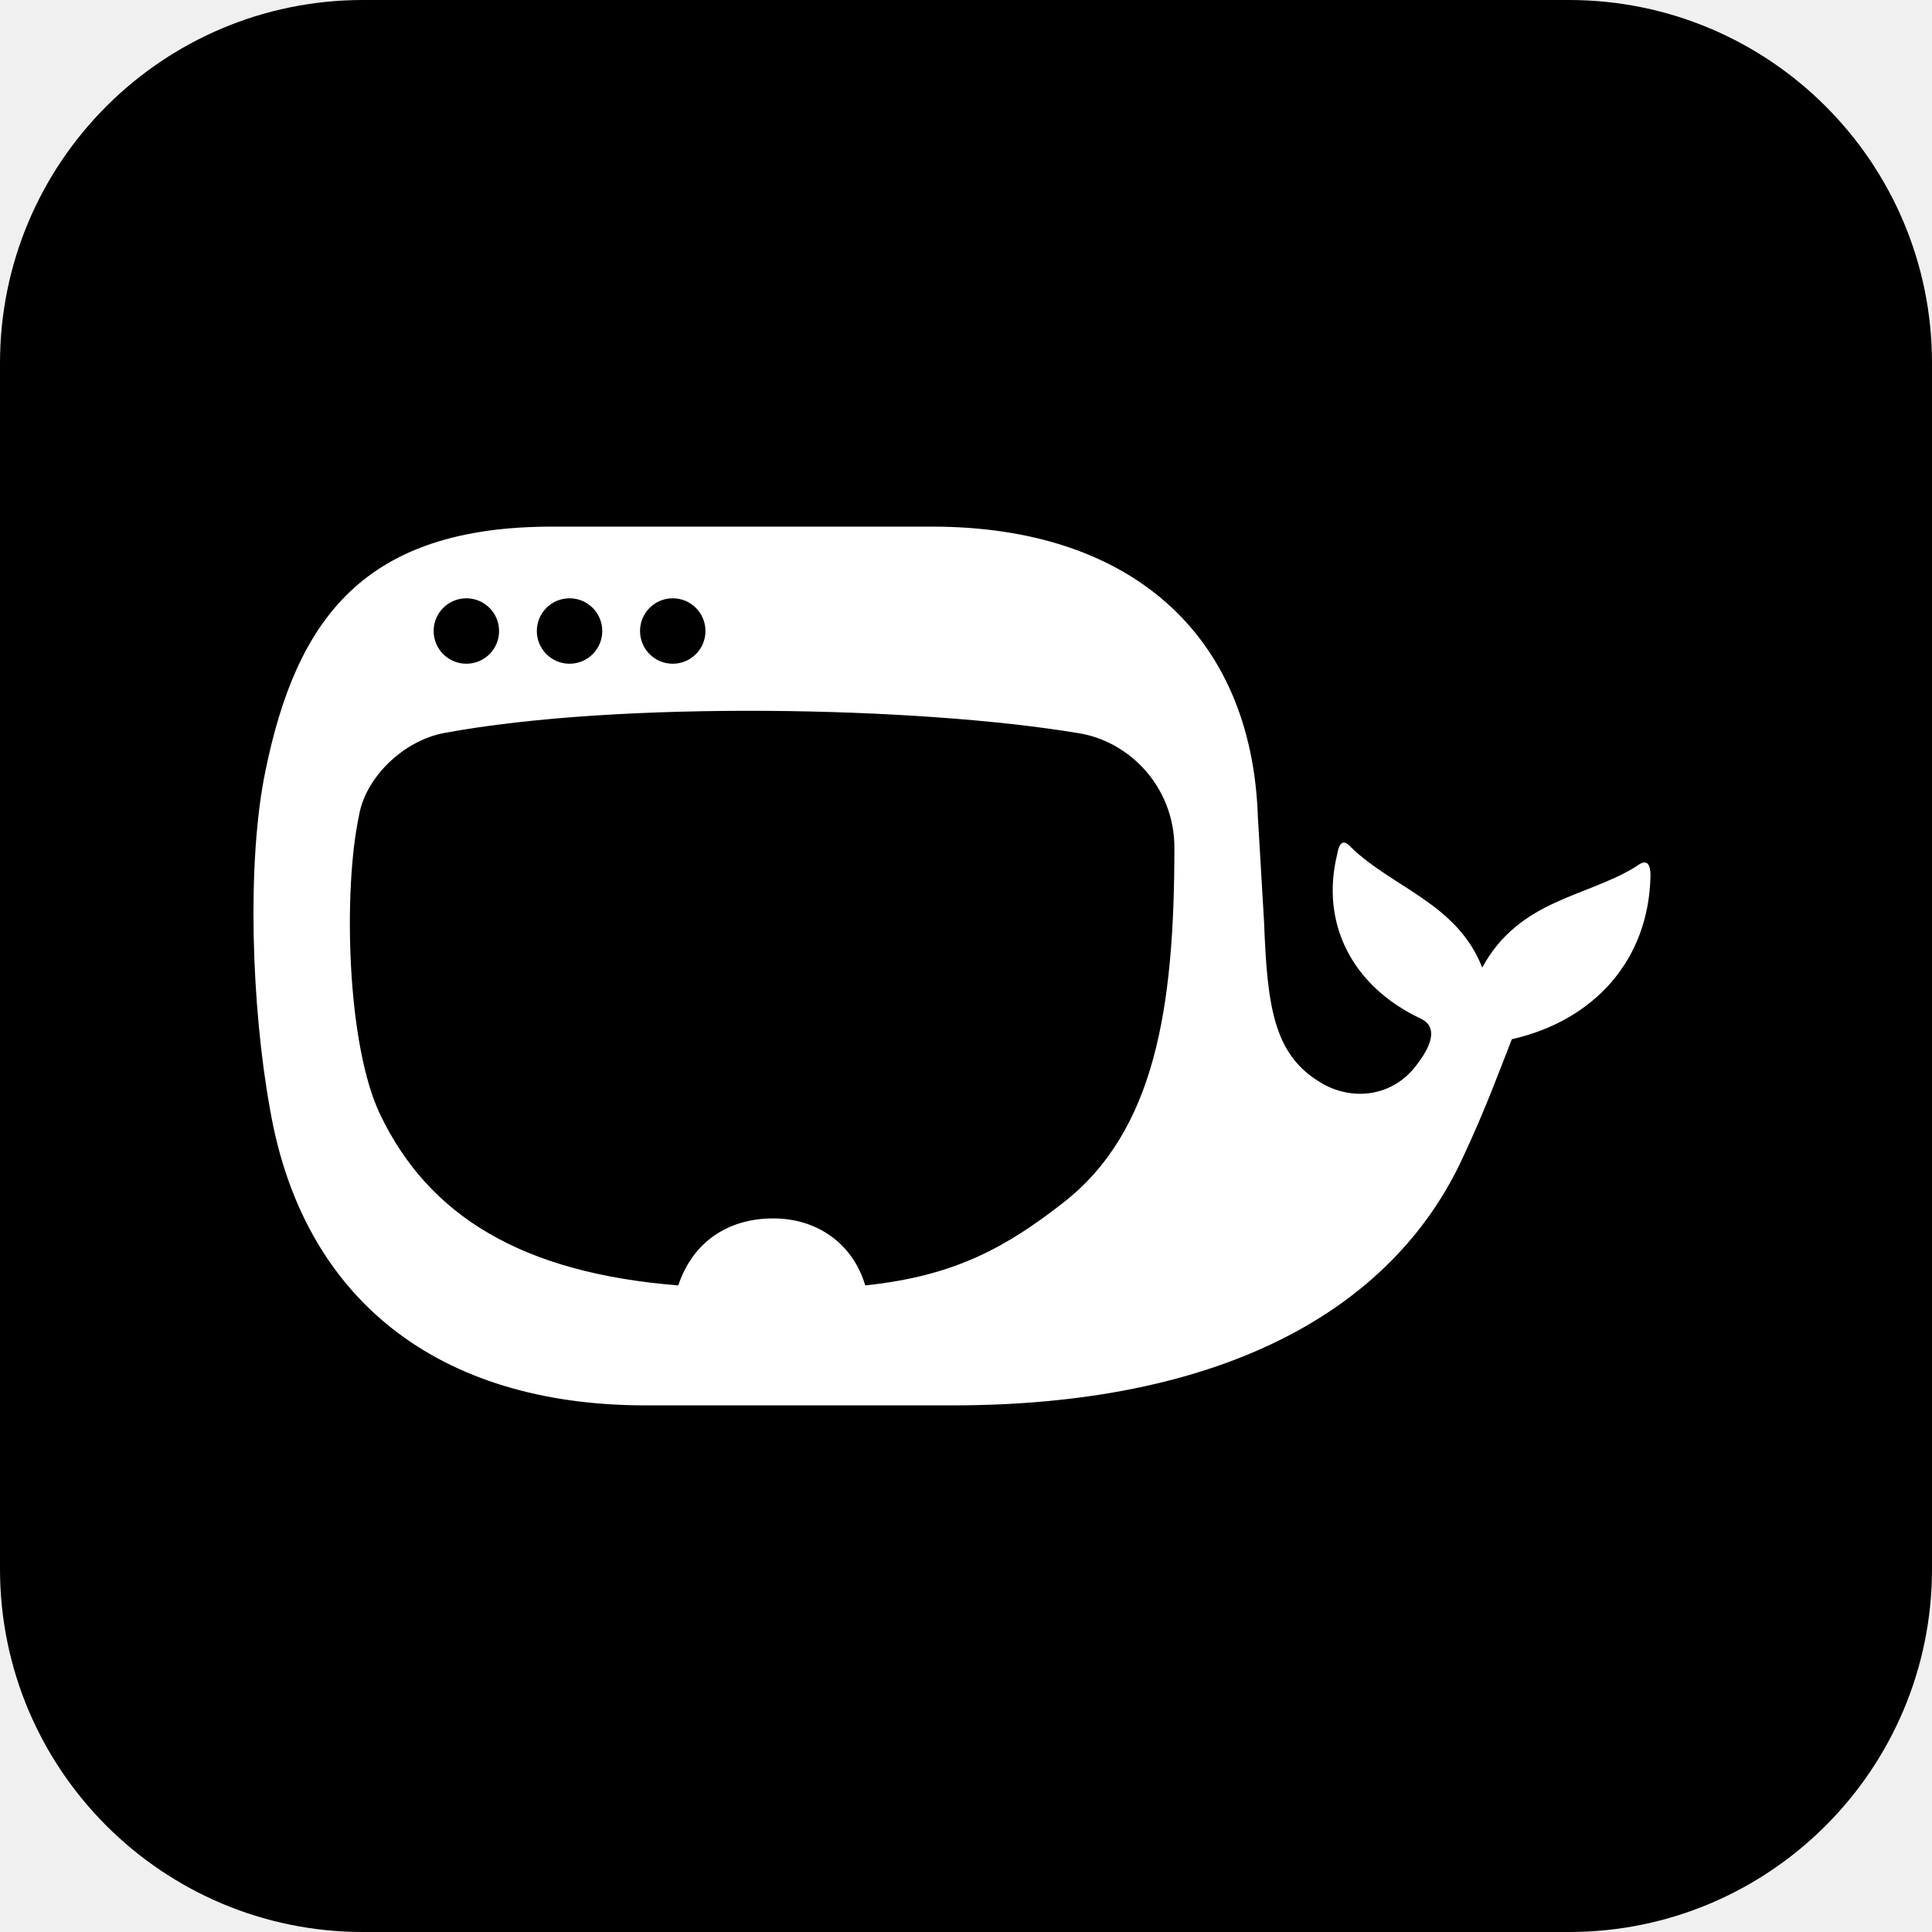
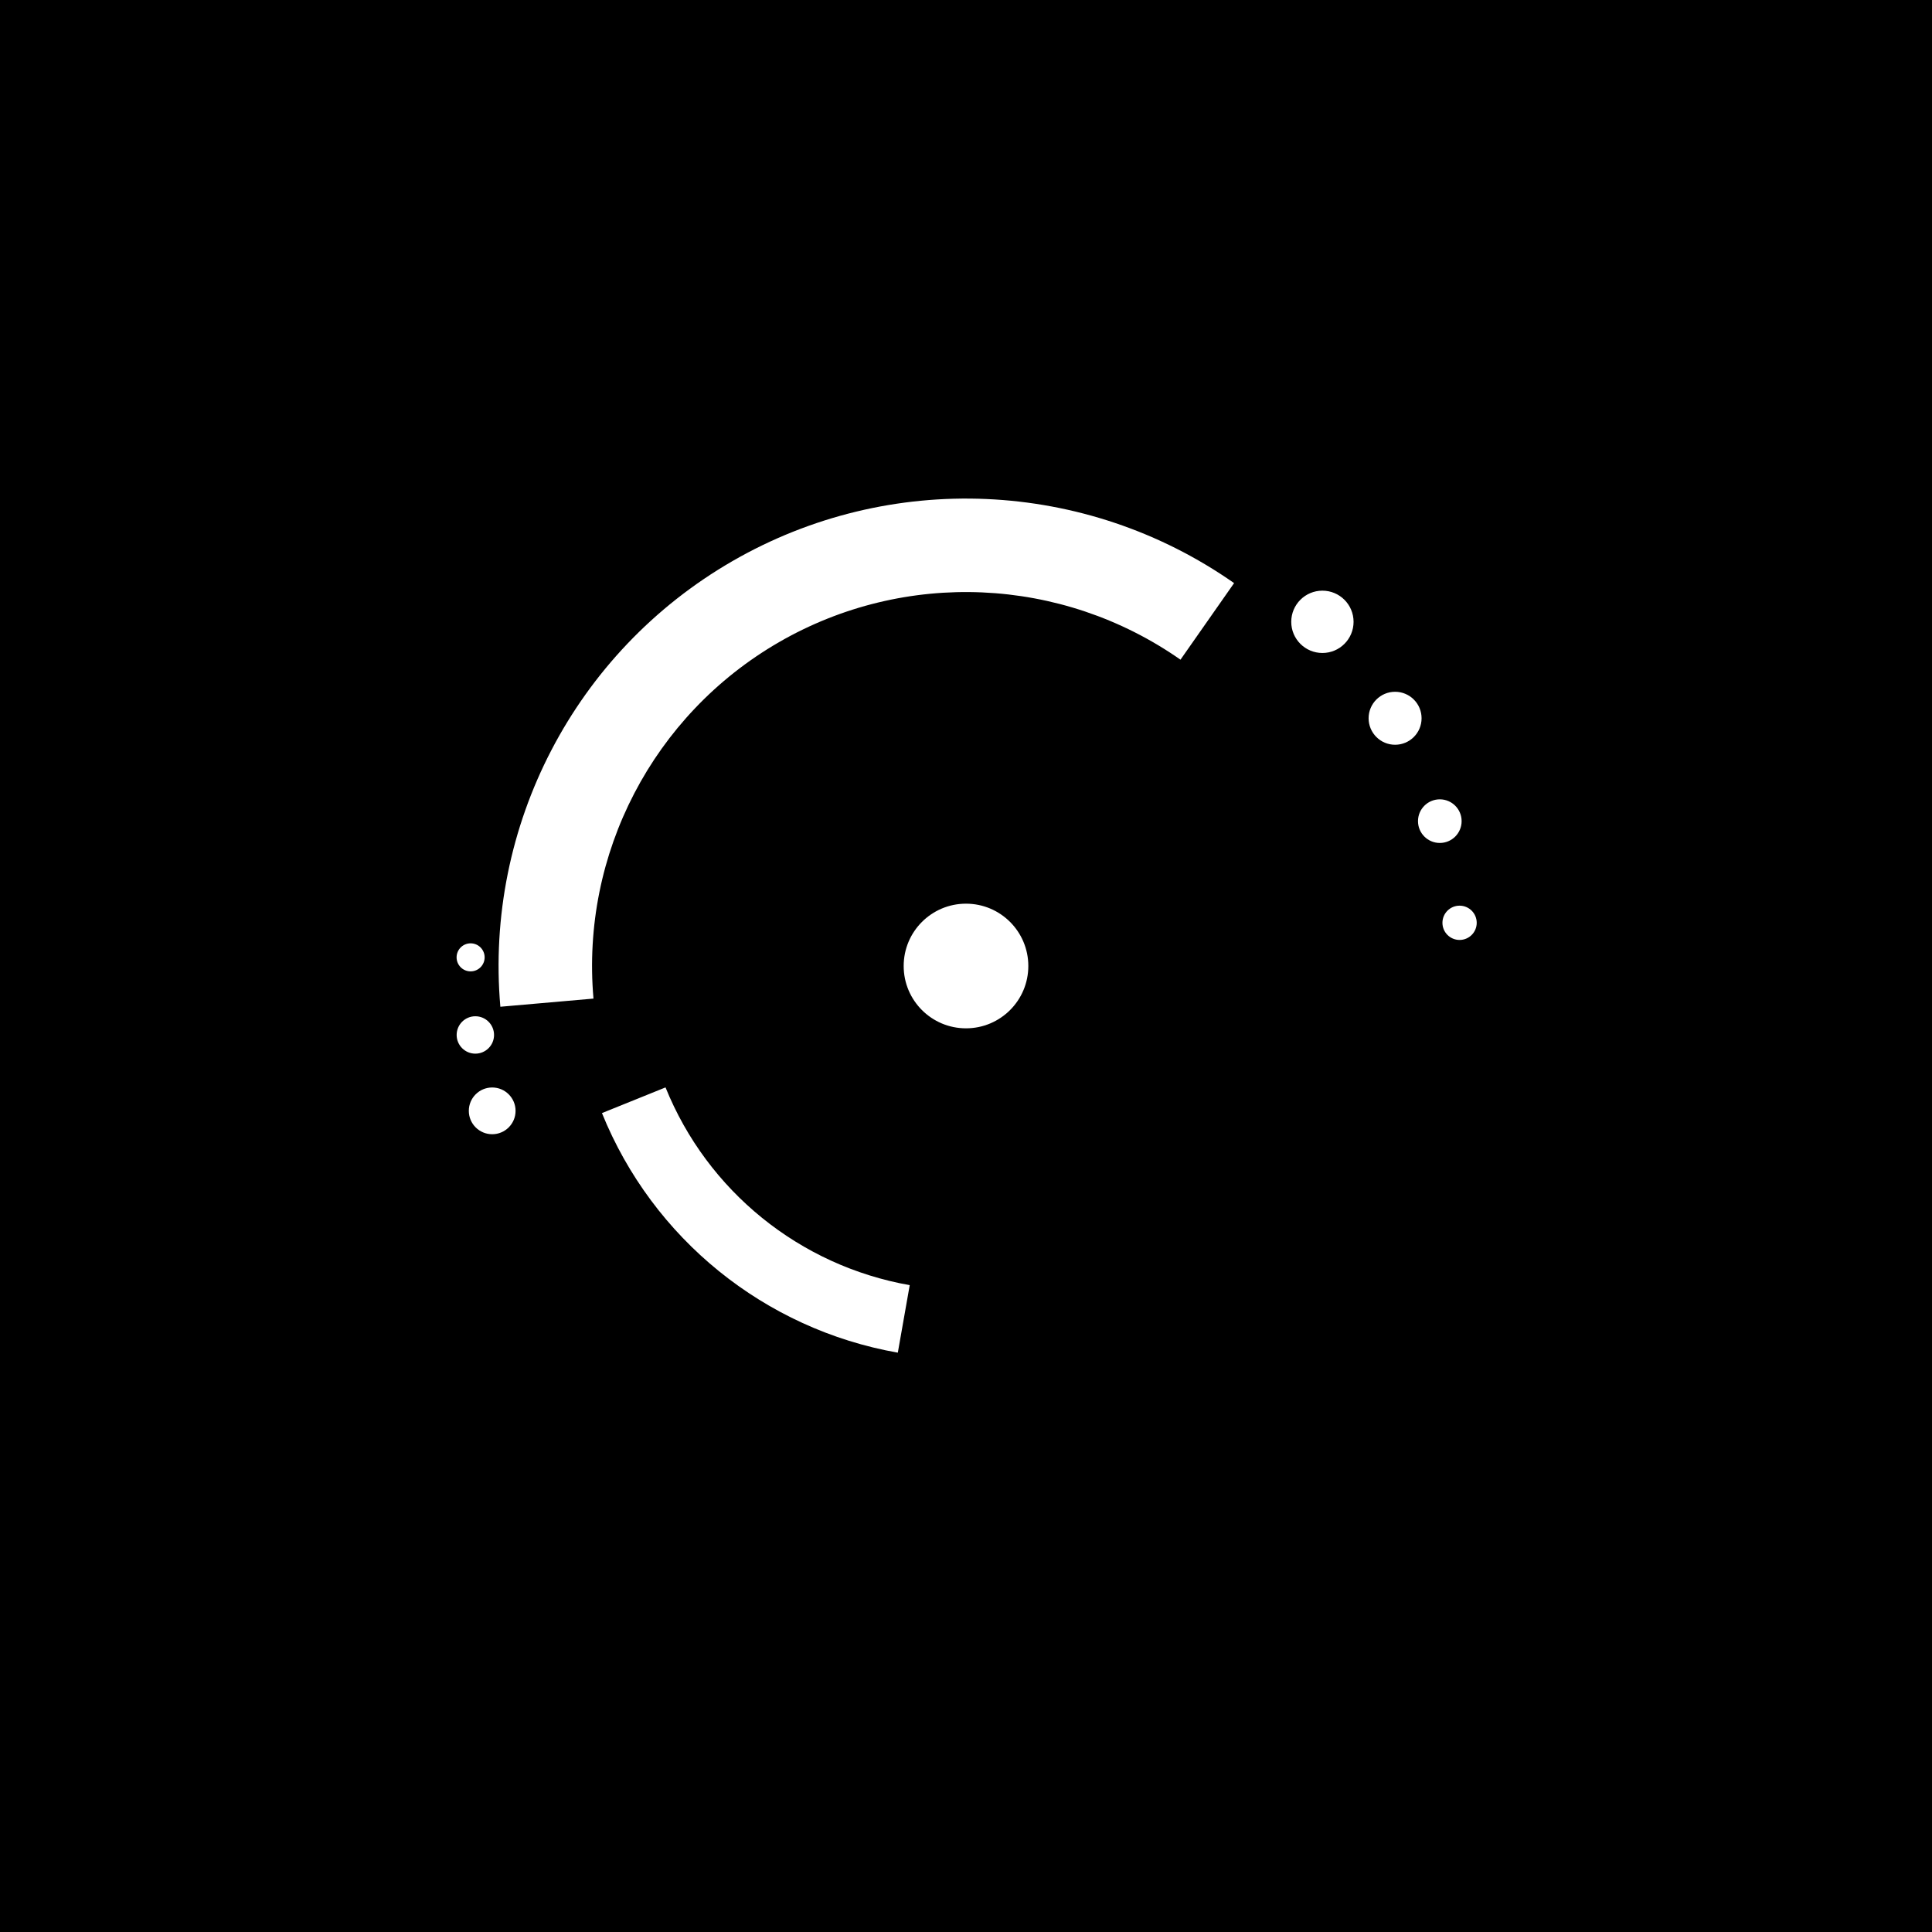
<svg xmlns="http://www.w3.org/2000/svg" viewBox="0 0 1240 1240" width="1240" height="1240">
-   <rect width="1240" height="1240" rx="233" ry="233" fill="#000000" />
+   <rect width="1240" height="1240" rx="0" ry="0" fill="#000000" />
  <svg viewBox="0 0 1000 1000" fill="none" color="#FFFFFF" x="120" y="120" width="1000" height="1000">
-     <path d="M478.319 218C605.319 218 683.319 287 687.319 404L691.319 472C693.319 525 697.319 556 726.319 574C746.319 587 774.319 585 790.319 562C799.319 550 802.319 539 792.319 534C747.319 513 727.319 472 738.319 428C739.652 420 742.652 418.667 747.319 424C774.319 450 815.319 460 831.319 501C855.319 457 898.319 456 930.319 436C936.319 431.333 939.319 433.333 939.319 442C938.319 496 903.319 535 850.319 547C841.319 570 833.319 592 819.319 622C773.319 723 661.319 782 491.319 782H294.319C161.319 782 74.319 714 53.319 592C41.319 526 38.319 433 50.319 375C70.319 277 113.821 218 234.321 218H478.319ZM571.821 350.5C469.821 333.5 277.821 329.5 164.821 350.5C138.821 355.5 114.319 379 110.319 404C100.319 451 102.319 551 124.319 596C155.319 660 214.319 697 315.319 705C324.319 678 346.319 662 376.319 662C404.319 662 427.319 678 435.319 705C493.319 699 526.319 680 562.319 652C621.319 606 633.75 527.103 633.75 424C633.75 385.144 604.821 355.5 571.821 350.5ZM179.321 264C167.723 264 158.321 273.402 158.321 285C158.321 296.598 167.723 306 179.321 306C190.919 306 200.321 296.598 200.321 285C200.321 273.402 190.919 264 179.321 264ZM245.551 264C233.953 264 224.551 273.402 224.551 285C224.551 296.598 233.953 306 245.551 306C257.149 306 266.551 296.598 266.551 285C266.551 273.402 257.149 264 245.551 264ZM311.783 264C300.185 264 290.783 273.402 290.783 285C290.783 296.598 300.185 306 311.783 306C323.38 306 332.783 296.598 332.783 285C332.783 273.402 323.38 264 311.783 264Z" fill="#FFFFFF" />
+     <path fill="currentColor" d="M 201.14 526.15 A 300 300 0 0 1 672.07 254.25 L 637.66 303.4 A 240 240 0 0 0 260.91 520.92 Z M 708.75 279.1 a 20 20 0 1 0 40 0 a 20 20 0 1 0 -40 0 Z M 758.4 341 a 17 17 0 1 0 34 0 a 17 17 0 1 0 -34 0 Z M 790.1 407.03 a 14 14 0 1 0 28 0 a 14 14 0 1 0 -28 0 Z M 805.79 472.28 a 11 11 0 1 0 22 0 a 11 11 0 1 0 -22 0 Z M 456.24 748.17 A 252 252 0 0 1 266.35 594.4 L 307.15 577.92 A 208 208 0 0 0 463.88 704.84 Z M 180.9 592.97 a 15 15 0 1 0 30 0 a 15 15 0 1 0 -30 0 Z M 173.09 544.26 a 12 12 0 1 0 24 0 a 12 12 0 1 0 -24 0 Z M 173.05 494.45 a 9 9 0 1 0 18 0 a 9 9 0 1 0 -18 0 Z M 460 500 a 40 40 0 1 0 80 0 a 40 40 0 1 0 -80 0 Z" />
  </svg>
</svg>
